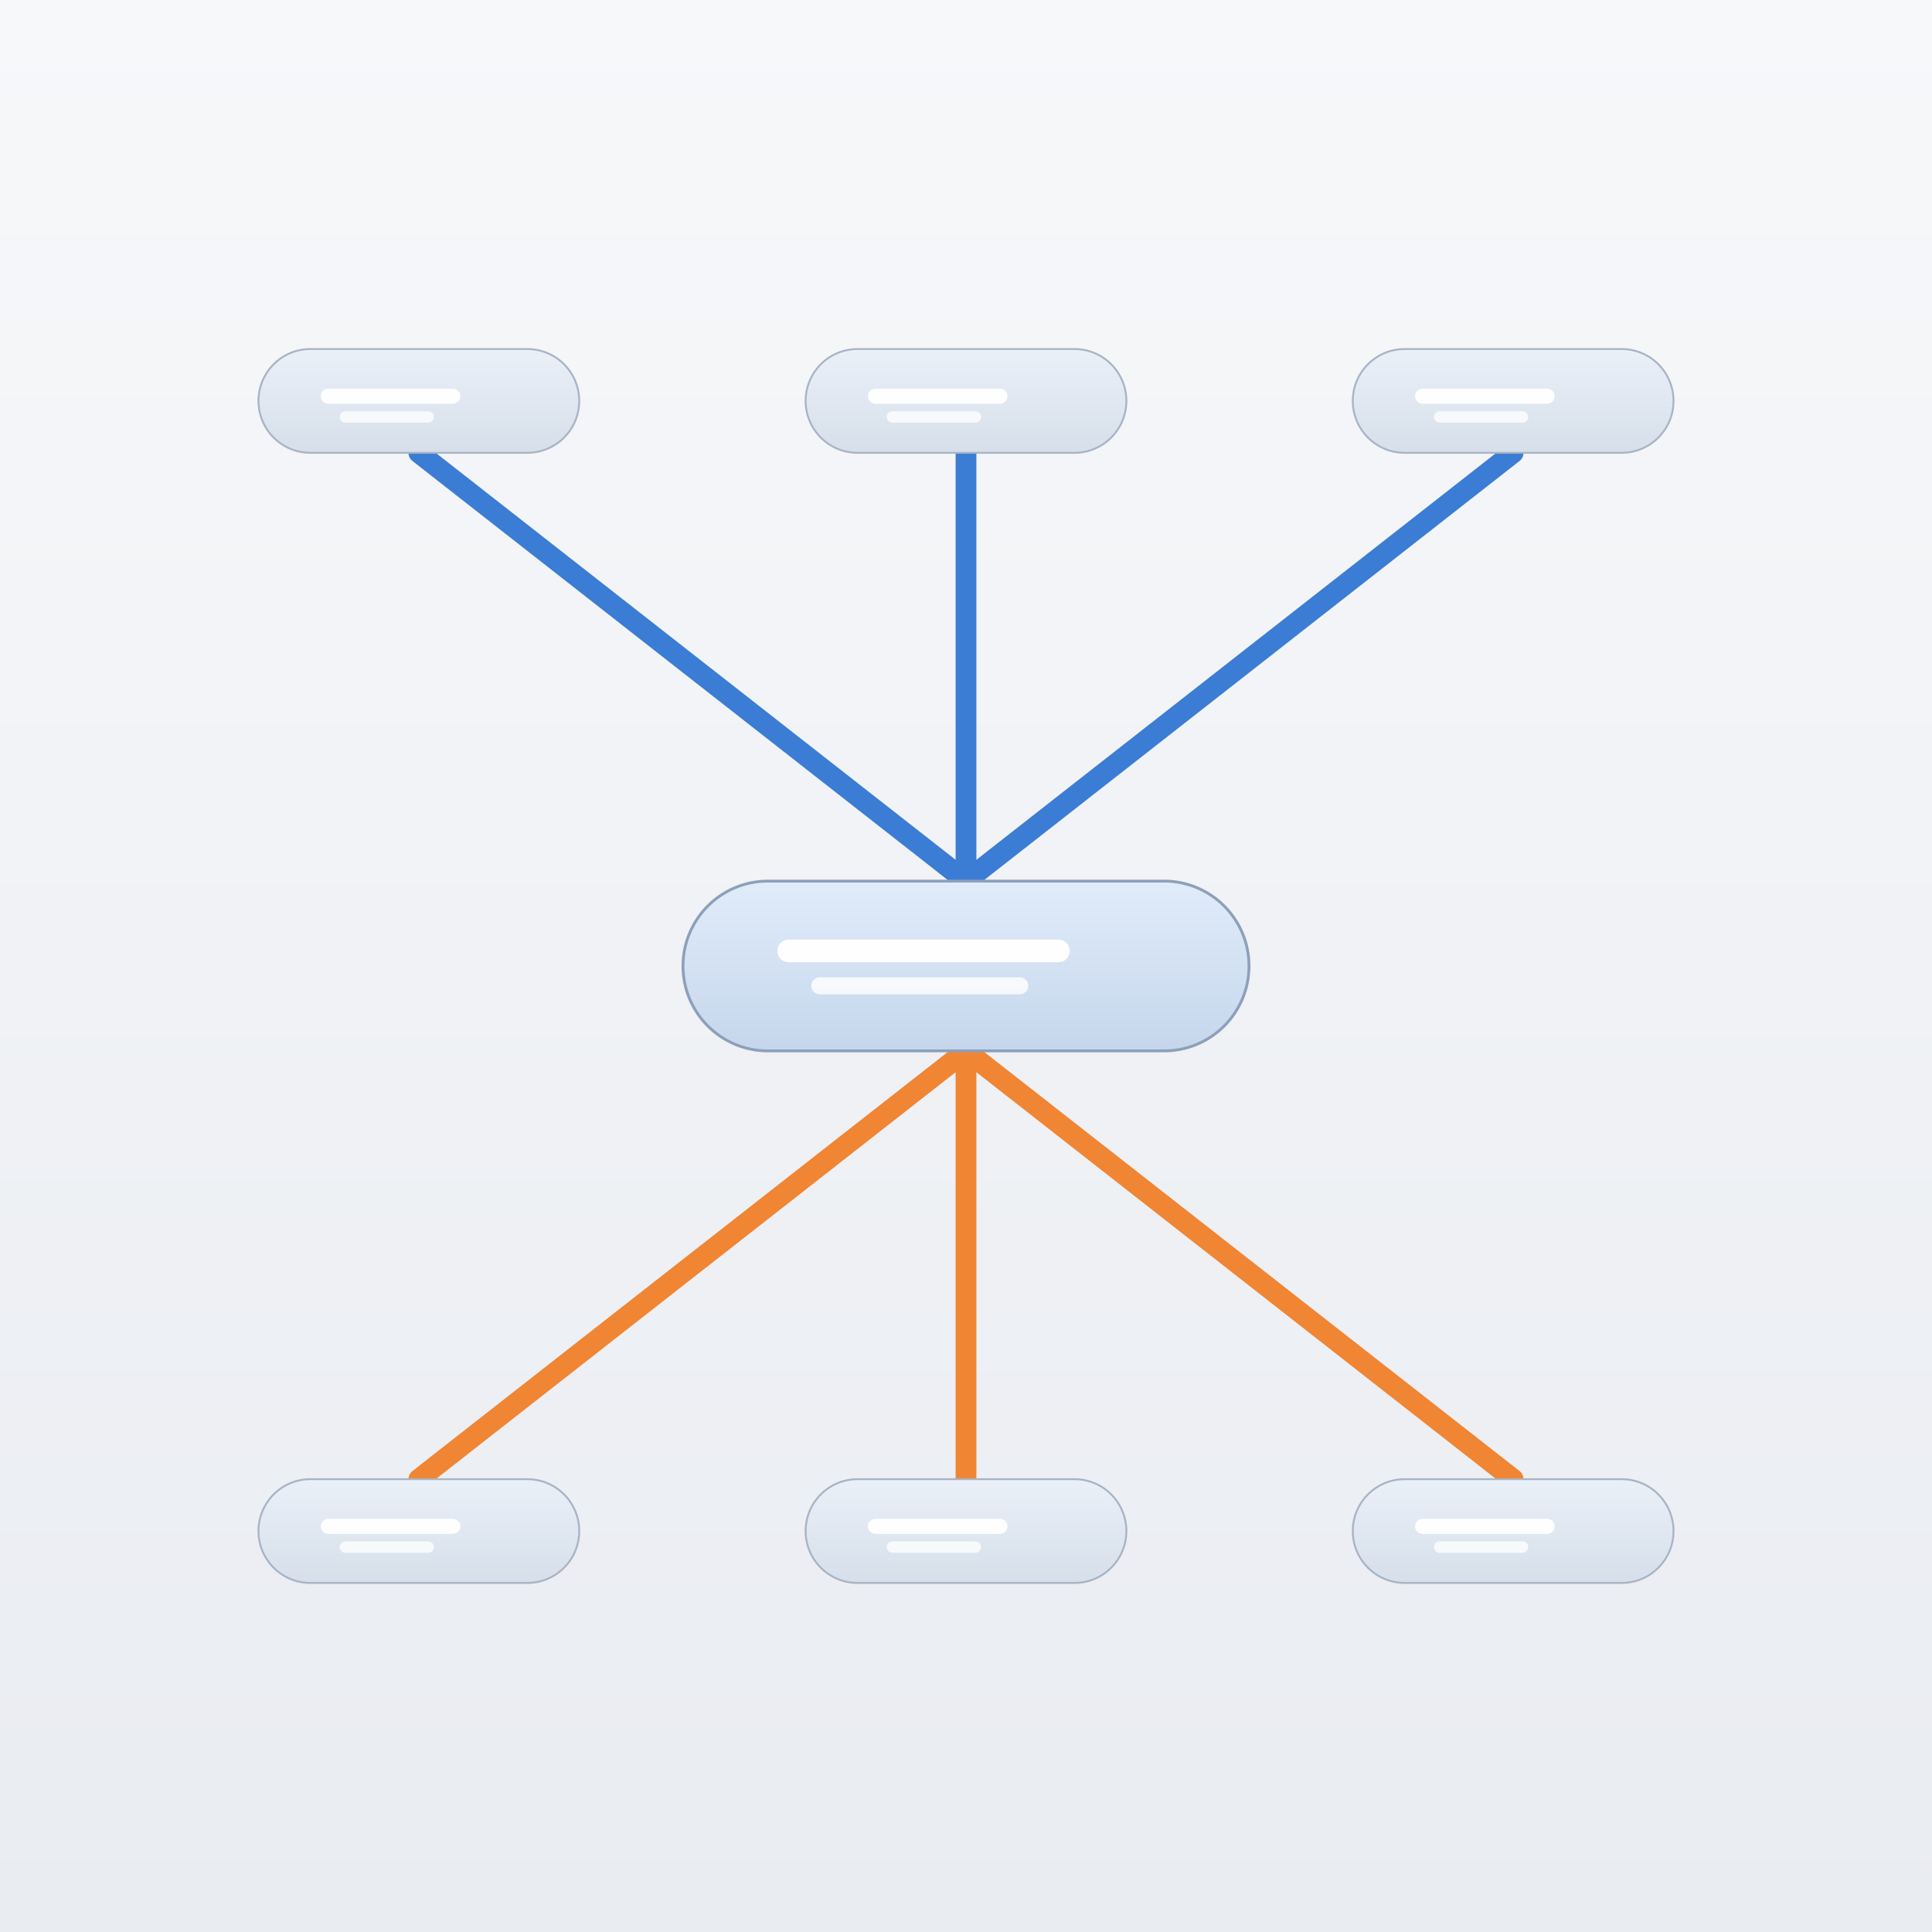
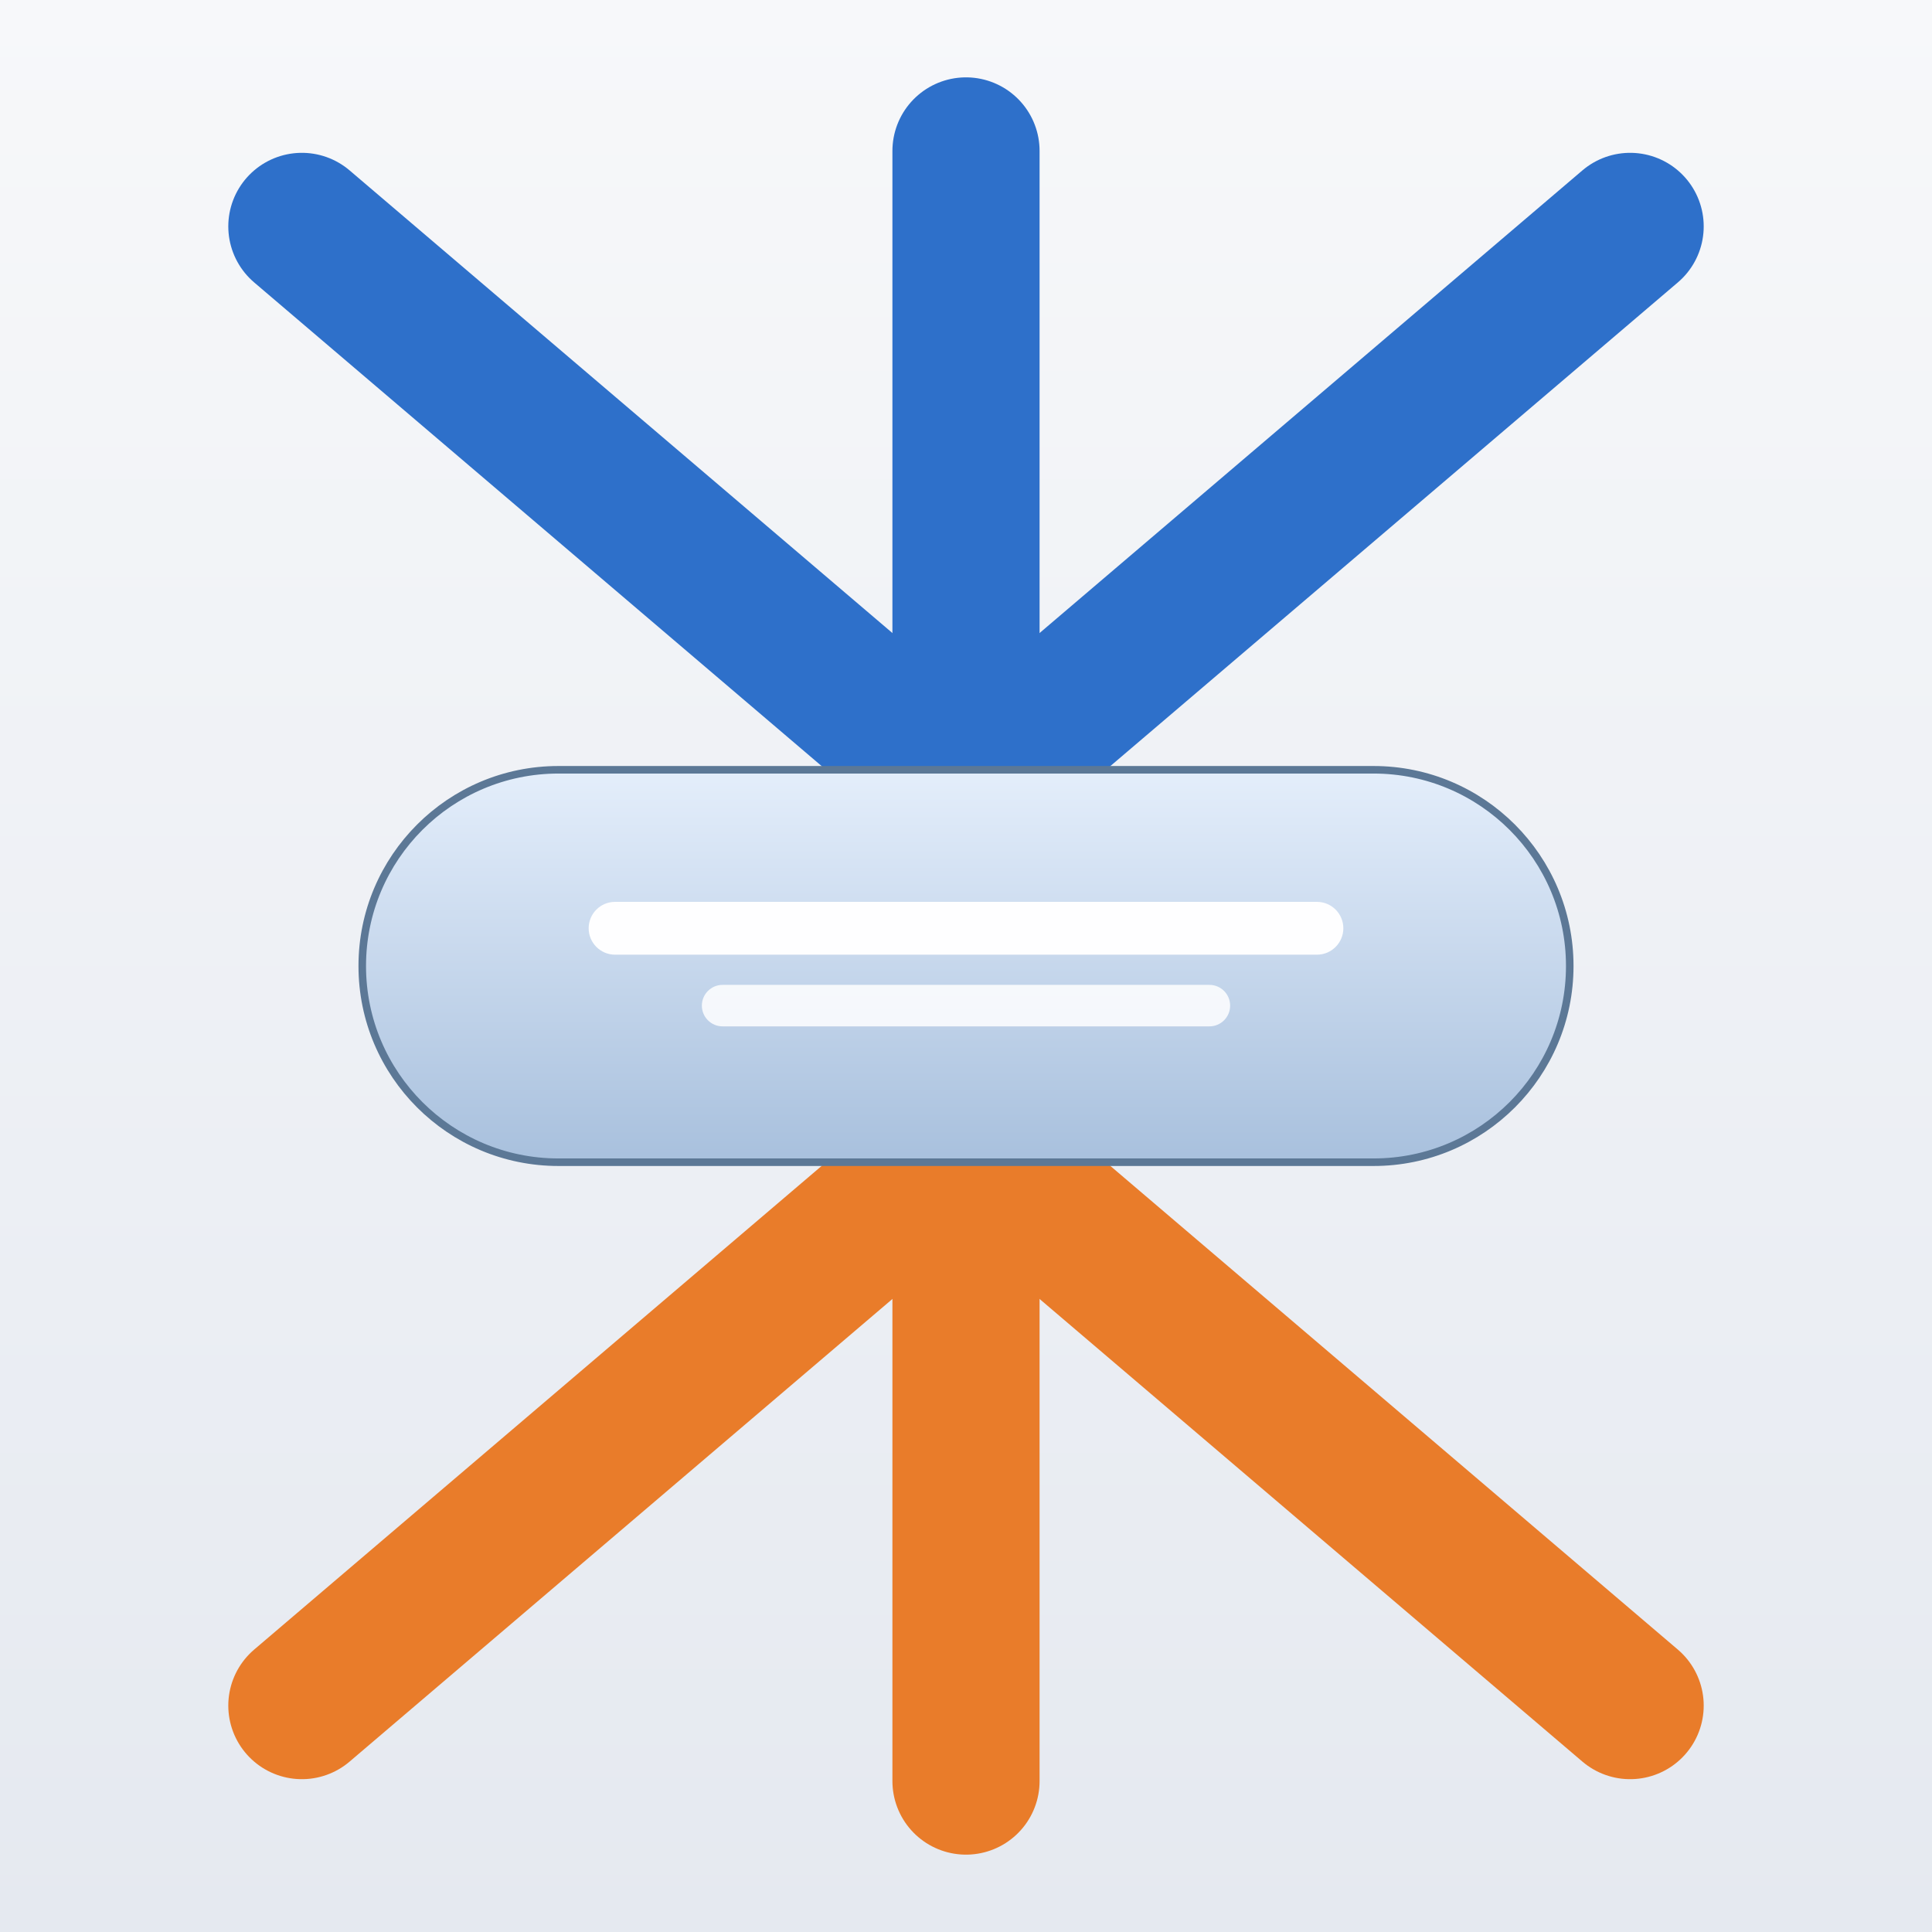
<svg xmlns="http://www.w3.org/2000/svg" viewBox="0 0 1024 1024" width="1024" height="1024">
  <defs>
    <linearGradient id="canvas" x1="0" y1="0" x2="0" y2="1">
      <stop offset="0%" stop-color="#F7F8FA" />
-       <stop offset="100%" stop-color="#E9ECF1" />
-     </linearGradient>
-     <linearGradient id="g-chip" x1="0" y1="0" x2="0" y2="1">
-       <stop offset="0%" stop-color="#EAF0F8" />
-       <stop offset="100%" stop-color="#D6DFEA" />
+       <stop offset="100%" stop-color="#E5E9F0" />
    </linearGradient>
    <linearGradient id="g-chip-selected" x1="0" y1="0" x2="0" y2="1">
-       <stop offset="0%" stop-color="#E1ECFA" />
-       <stop offset="100%" stop-color="#C5D6EC" />
+       <stop offset="0%" stop-color="#E4EEFB" />
+       <stop offset="100%" stop-color="#A8C0DD" />
    </linearGradient>
  </defs>
  <g id="layer-background">
    <rect x="0" y="0" width="1024" height="1024" fill="url(#canvas)" />
  </g>
-   <g id="layer-edges" fill="none" stroke-linecap="round">
-     <g stroke="#3B7DD4" stroke-width="11">
-       <line x1="222" y1="240" x2="512" y2="467" />
-       <line x1="512" y1="240" x2="512" y2="467" />
-       <line x1="802" y1="240" x2="512" y2="467" />
+   <g id="layer-rays" fill="none" stroke-linecap="round">
+     <g stroke="#2E70CA" stroke-width="78">
+       <line x1="512" y1="420" x2="160" y2="120" />
+       <line x1="512" y1="420" x2="512" y2="80" />
+       <line x1="512" y1="420" x2="864" y2="120" />
    </g>
-     <g stroke="#F08534" stroke-width="11">
-       <line x1="512" y1="557" x2="222" y2="784" />
-       <line x1="512" y1="557" x2="512" y2="784" />
-       <line x1="512" y1="557" x2="802" y2="784" />
+     <g stroke="#E97C2A" stroke-width="78">
+       <line x1="512" y1="604" x2="160" y2="904" />
+       <line x1="512" y1="604" x2="512" y2="944" />
+       <line x1="512" y1="604" x2="864" y2="904" />
    </g>
  </g>
-   <g id="layer-chips">
-     <g id="parents">
-       <g>
-         <rect x="137" y="185" width="170" height="55" rx="27.5" fill="url(#g-chip)" stroke="#A8B4C5" stroke-width="1" />
-         <rect x="170" y="206" width="74" height="8" rx="4" fill="#FFFFFF" opacity="0.95" />
-         <rect x="180" y="218" width="50" height="6" rx="3" fill="#FFFFFF" opacity="0.78" />
-       </g>
-       <g>
-         <rect x="427" y="185" width="170" height="55" rx="27.5" fill="url(#g-chip)" stroke="#A8B4C5" stroke-width="1" />
-         <rect x="460" y="206" width="74" height="8" rx="4" fill="#FFFFFF" opacity="0.95" />
-         <rect x="470" y="218" width="50" height="6" rx="3" fill="#FFFFFF" opacity="0.78" />
-       </g>
-       <g>
-         <rect x="717" y="185" width="170" height="55" rx="27.5" fill="url(#g-chip)" stroke="#A8B4C5" stroke-width="1" />
-         <rect x="750" y="206" width="74" height="8" rx="4" fill="#FFFFFF" opacity="0.95" />
-         <rect x="760" y="218" width="50" height="6" rx="3" fill="#FFFFFF" opacity="0.78" />
-       </g>
-     </g>
-     <g id="selected">
-       <rect x="362" y="467" width="300" height="90" rx="45" fill="url(#g-chip-selected)" stroke="#8DA0BA" stroke-width="1.5" />
-       <rect x="412" y="498" width="155" height="12" rx="6" fill="#FFFFFF" opacity="0.97" />
-       <rect x="430" y="518" width="115" height="9" rx="4.5" fill="#FFFFFF" opacity="0.82" />
-     </g>
-     <g id="children">
-       <g>
-         <rect x="137" y="784" width="170" height="55" rx="27.5" fill="url(#g-chip)" stroke="#A8B4C5" stroke-width="1" />
-         <rect x="170" y="805" width="74" height="8" rx="4" fill="#FFFFFF" opacity="0.95" />
-         <rect x="180" y="817" width="50" height="6" rx="3" fill="#FFFFFF" opacity="0.78" />
-       </g>
-       <g>
-         <rect x="427" y="784" width="170" height="55" rx="27.5" fill="url(#g-chip)" stroke="#A8B4C5" stroke-width="1" />
-         <rect x="460" y="805" width="74" height="8" rx="4" fill="#FFFFFF" opacity="0.95" />
-         <rect x="470" y="817" width="50" height="6" rx="3" fill="#FFFFFF" opacity="0.78" />
-       </g>
-       <g>
-         <rect x="717" y="784" width="170" height="55" rx="27.5" fill="url(#g-chip)" stroke="#A8B4C5" stroke-width="1" />
-         <rect x="750" y="805" width="74" height="8" rx="4" fill="#FFFFFF" opacity="0.95" />
-         <rect x="760" y="817" width="50" height="6" rx="3" fill="#FFFFFF" opacity="0.78" />
-       </g>
-     </g>
+   <g id="layer-selected">
+     <rect x="192" y="408" width="640" height="208" rx="104" fill="url(#g-chip-selected)" stroke="#5C7896" stroke-width="4" />
+     <rect x="312" y="478" width="400" height="28" rx="14" fill="#FFFFFF" opacity="0.97" />
+     <rect x="372" y="522" width="280" height="22" rx="11" fill="#FFFFFF" opacity="0.85" />
  </g>
</svg>
